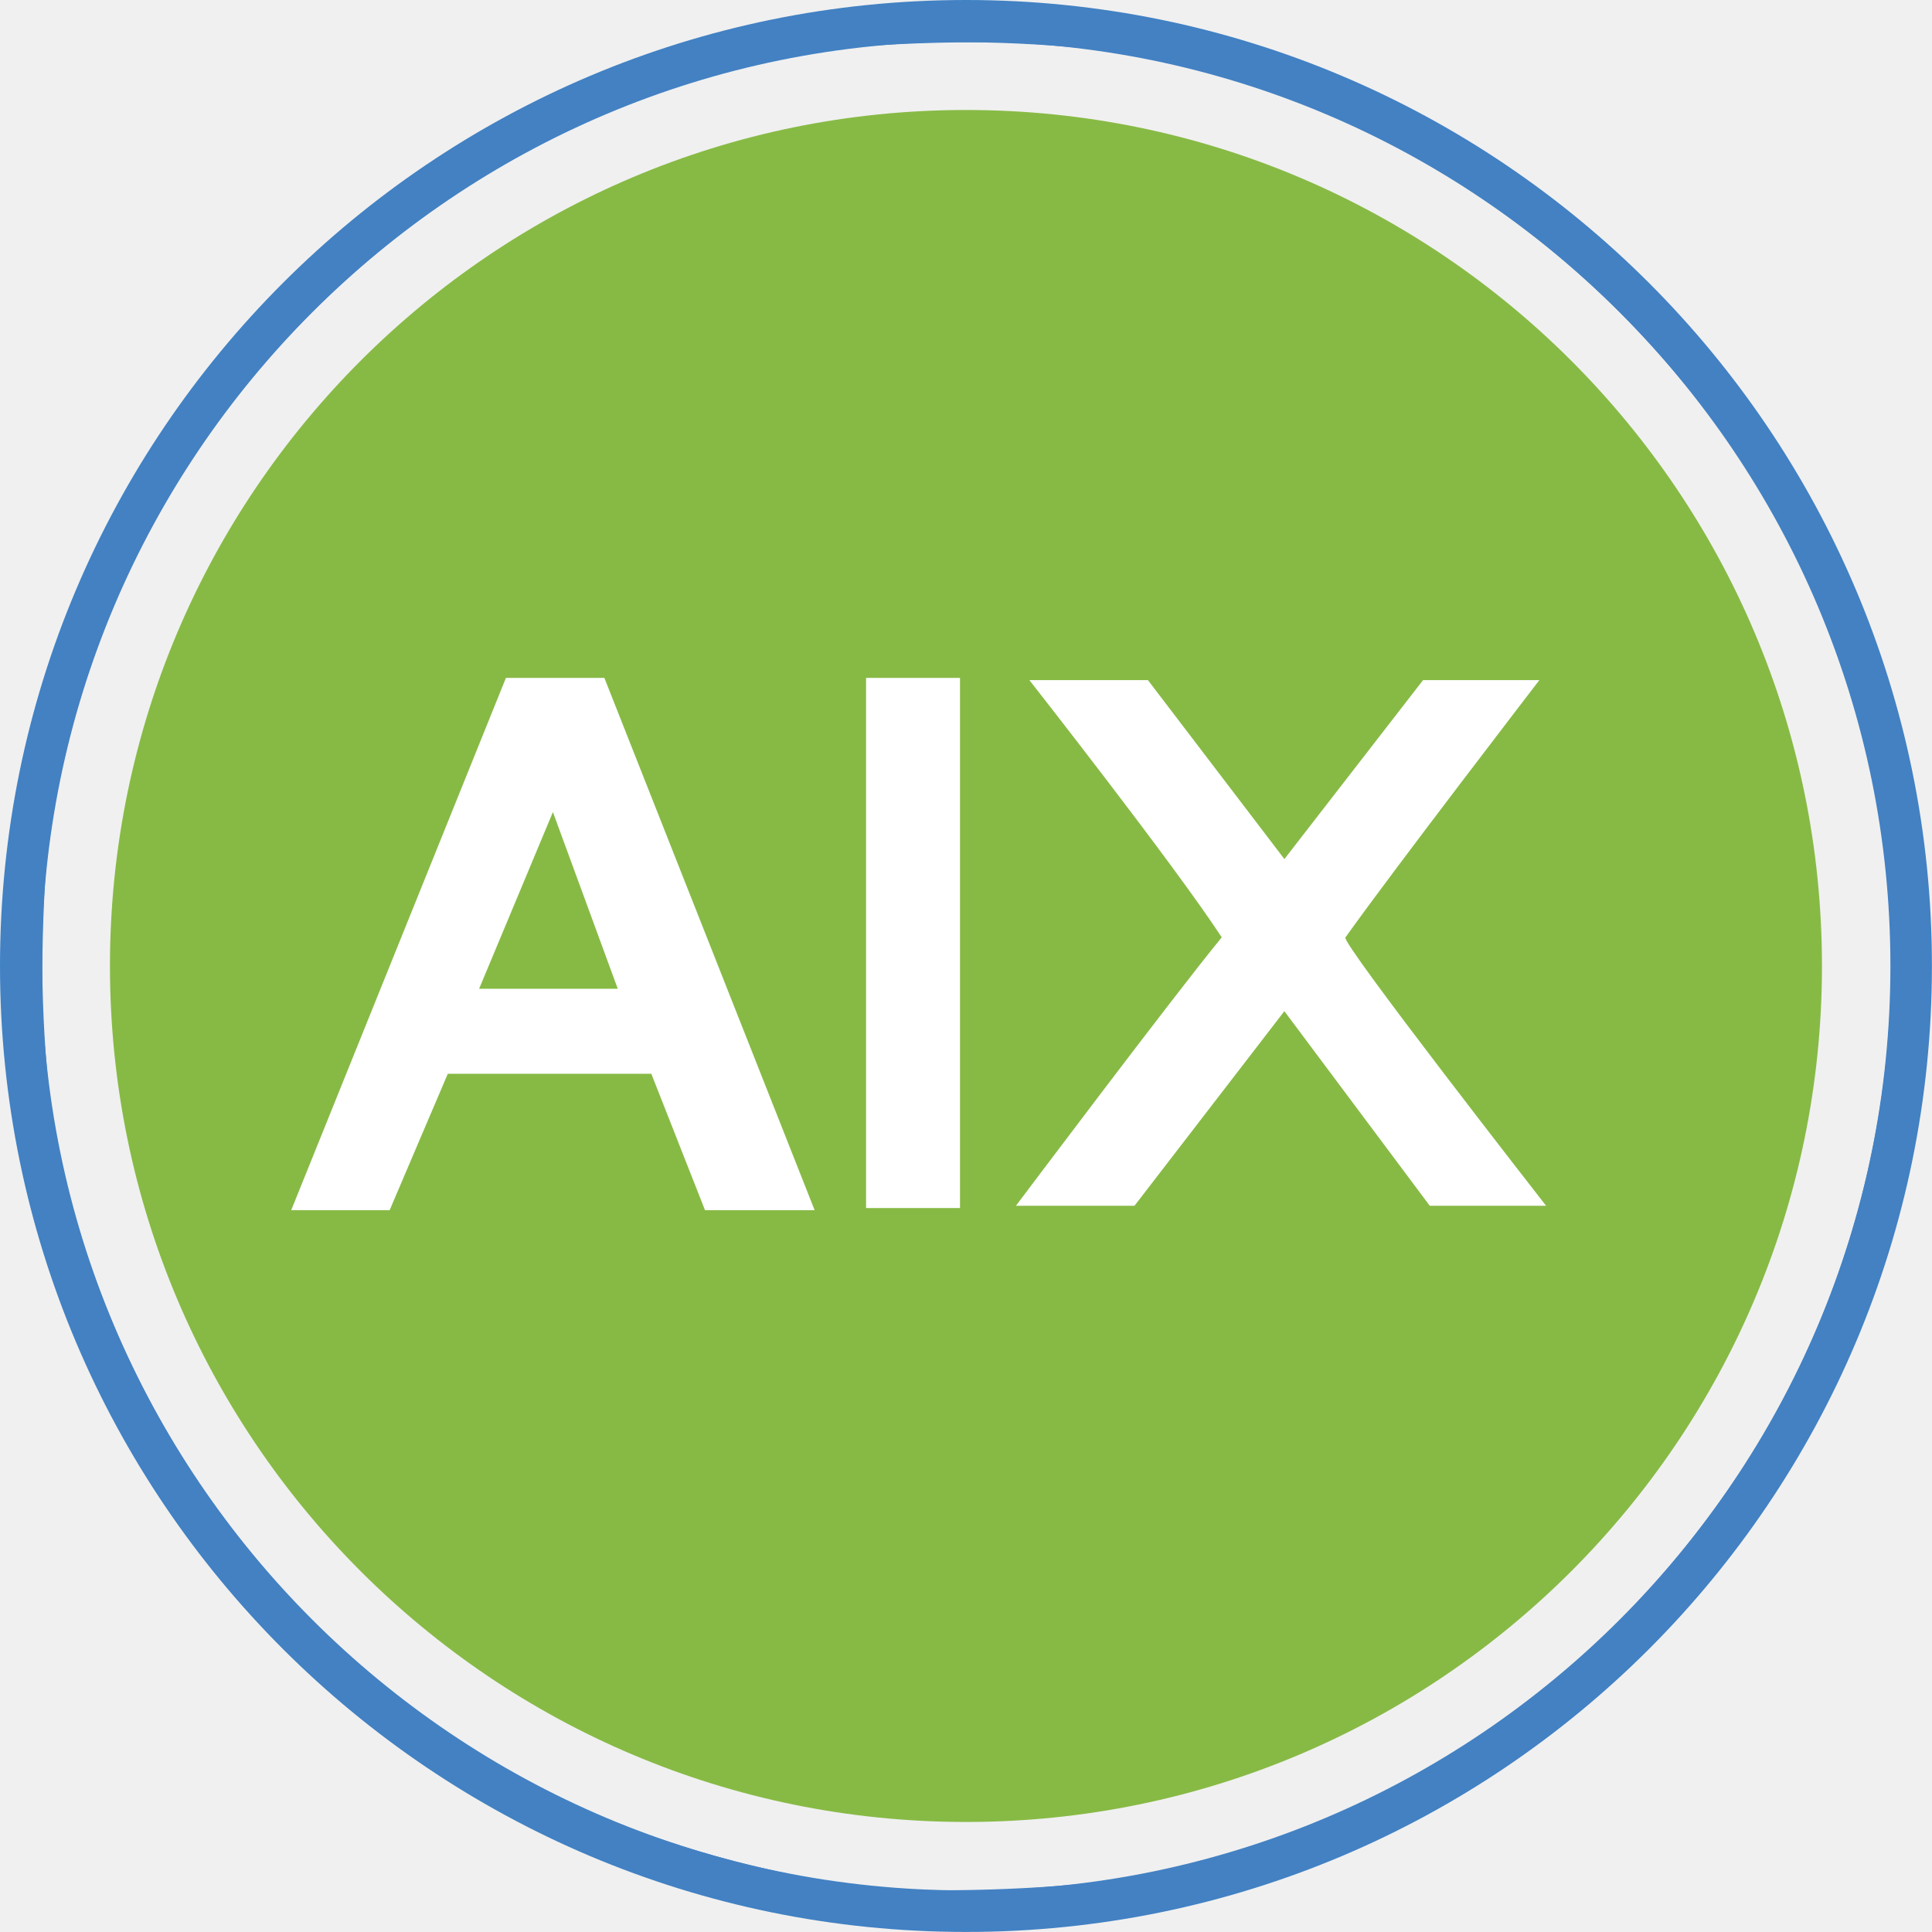
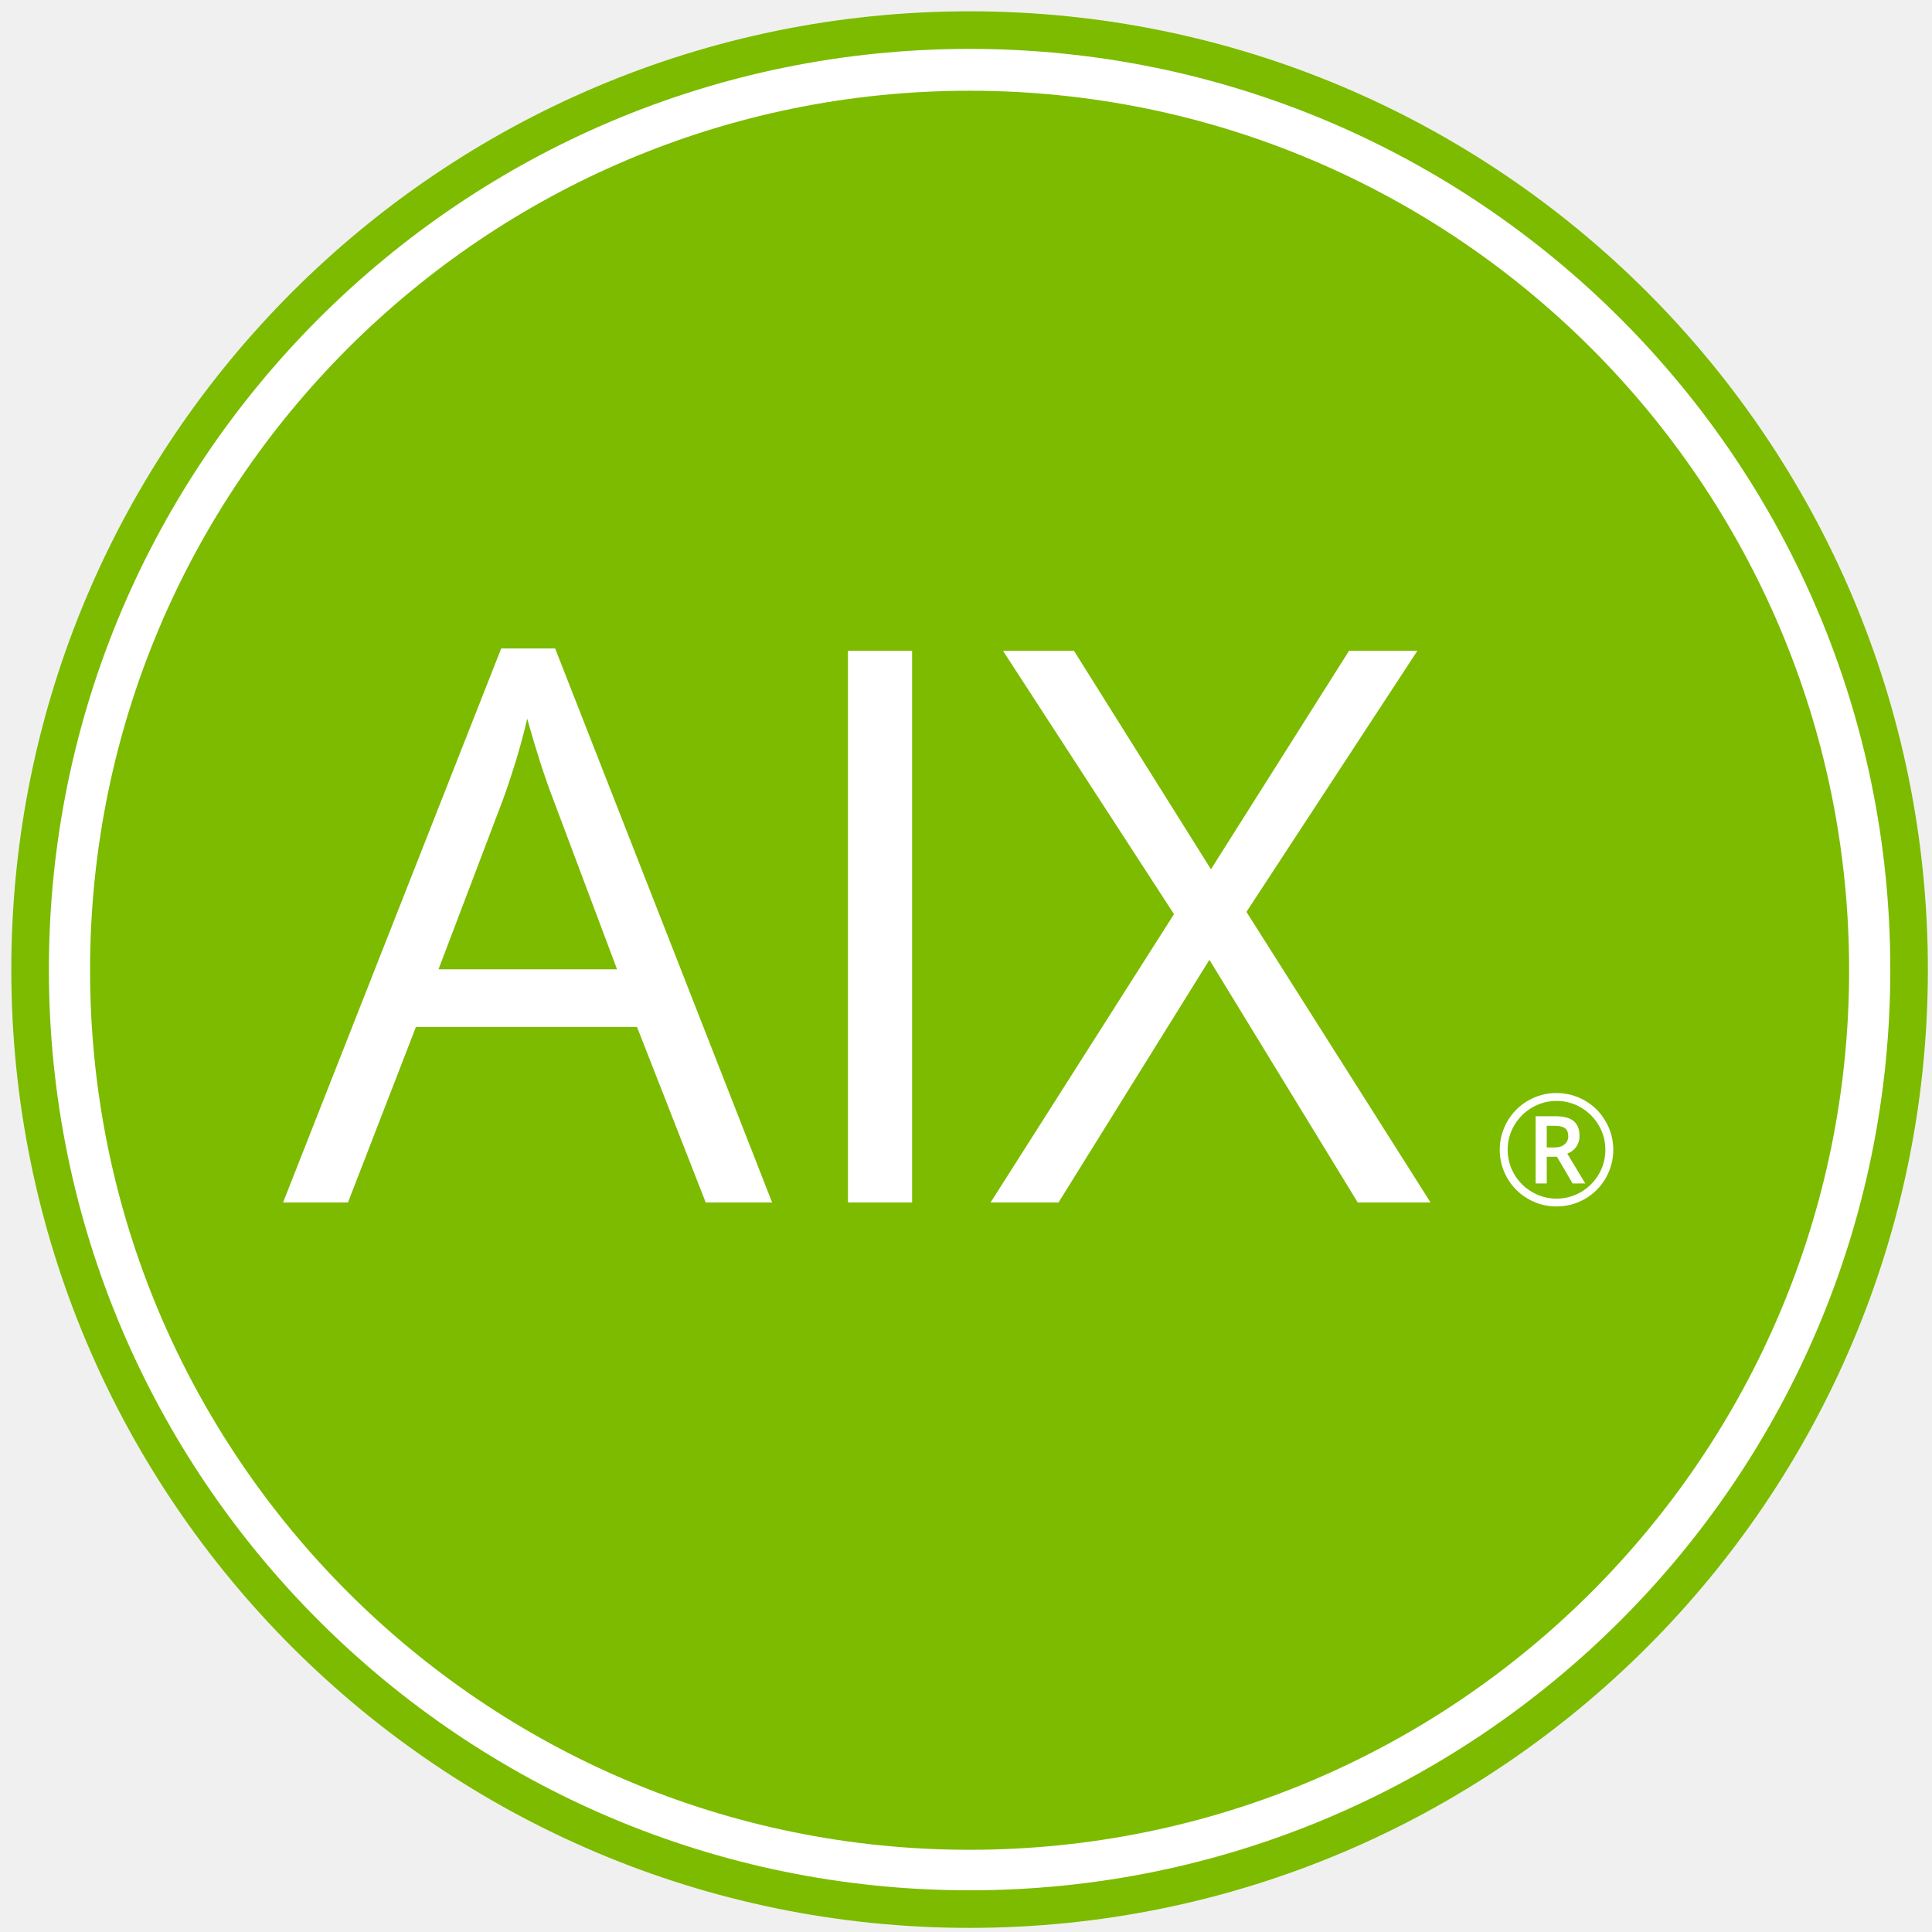
- <svg xmlns="http://www.w3.org/2000/svg" viewBox="0 0 158.41 158.406">
-   <path d="M149.388 79.205c0 38.76-31.424 70.183-70.186 70.183-38.762 0-70.186-31.423-70.186-70.183 0-38.765 31.424-70.187 70.186-70.187 38.762 0 70.186 31.422 70.186 70.187z" clip-rule="evenodd" fill="#87ba45" fill-rule="evenodd" />
-   <path stroke-miterlimit="10" d="M156.702 79.205c0 42.802-34.696 77.499-77.498 77.499-42.803 0-77.502-34.697-77.502-77.499 0-42.804 34.699-77.503 77.502-77.503 42.802 0 77.498 34.699 77.498 77.503z" clip-rule="evenodd" fill="none" stroke="#4281c3" stroke-width="3.404" />
-   <path d="M78.714 99.05h-7.702V55.581h7.702v43.467zm15.407-43.285l11.19 14.672 11.37-14.672h9.536s-11.983 15.59-15.897 21.09c-.58.186 16.448 22.01 16.448 22.01h-9.537l-11.922-15.957L93.02 98.864H83.3s12.85-17.105 16.874-22.009c-3.914-5.989-15.773-21.09-15.773-21.09zm-44.568-.184l17.242 43.648h-8.988l-4.403-11.186H36.716l-4.77 11.186h-8.07l17.607-43.648zm-4.218 11.003l-6.052 14.49h11.37z" clip-rule="evenodd" fill="#fff" fill-rule="evenodd" />
-   <path d="M70.038 157.74c-33.193-3.743-61.27-29.262-68.07-61.87C.609 89.346.259 85.854.272 78.929c.024-12.576 2.485-23.172 7.99-34.4 4.095-8.348 8.603-14.668 15.103-21.168s12.82-11.008 21.168-15.102C59.502.918 76.13-1.515 92.356 1.26c29.045 4.97 53.129 25.794 62.072 53.671 5.507 17.165 4.896 36.736-1.661 53.194-8.127 20.399-24.226 36.509-44.585 44.615-6.006 2.392-12.573 4.045-19.505 4.91-4.23.528-14.32.577-18.639.09zm16.47-2.986c16.728-1.628 32.665-8.897 44.907-20.482 23.018-21.785 30.068-56.045 17.508-85.082A76.1 76.1 0 0 0 87.39 3.745c-4.933-.545-16.241-.265-20.54.509-7.894 1.419-14.612 3.598-21.144 6.857-15.447 7.706-26.886 19.145-34.592 34.592-3.26 6.532-5.438 13.25-6.858 21.143-.773 4.3-1.053 15.608-.508 20.54 3.455 31.29 25.869 57.328 56.107 65.18 4.068 1.057 9.377 2.012 12.867 2.315 3.12.271 10.383.204 13.786-.127z" fill="#4281c3" />
-   <path d="M69.032 157.606c-32.55-4.42-58.765-27.874-66.577-59.562C.78 91.244.273 86.942.265 79.432c-.003-3.692.19-8.147.428-9.9C3.517 48.818 13.98 30.11 29.78 17.516 40.862 8.684 53.844 3.1 68.53.854 73.875.036 84.656.044 90.174.87c34.328 5.138 60.992 31.012 66.952 64.97.94 5.36 1.282 16.06.688 21.549-1.618 14.936-7.423 29.176-16.73 41.04-2.737 3.491-10.521 11.074-14.188 13.823-11.38 8.53-25.185 14.03-38.974 15.526-4.426.48-14.786.387-18.891-.17zm22.15-3.473c21.248-3.556 39.246-15.14 51.141-32.919 12.683-18.955 16.13-43.073 9.252-64.737-3.674-11.575-9.437-21.23-17.896-29.986C122.457 14.876 108.152 7.277 92.094 4.4c-5.012-.9-14.784-1.224-20.378-.68-35.848 3.493-64.5 32.144-67.991 67.993-.545 5.594-.22 15.365.678 20.377 4.557 25.434 21.368 46.722 44.862 56.811 6.588 2.829 15.087 5.062 22.284 5.855 4.47.492 14.955.16 19.633-.623z" fill="#4381c3" />
+ <svg xmlns="http://www.w3.org/2000/svg" viewBox="0 0 300 300">
+   <path fill="none" pointer-events="none" d="M0 0h300v300H0z" />
+   <path class="st0" d="M150.558 4.674c80.528 0 145.884 65.356 145.884 145.884s-65.356 145.884-145.884 145.884S4.673 231.086 4.673 150.558 70.03 4.674 150.558 4.674z" fill="#fff" stroke="#7cbb00" stroke-width="5.835" />
+   <path class="st0" d="M150.557 14.09c75.388 0 136.573 61.184 136.573 136.572s-61.185 136.572-136.573 136.572S13.985 226.05 13.985 150.662 75.169 14.089 150.557 14.089z" fill="#7cbb00" />
+   <path d="M109.585 186.718l-10.67-27.25h-34.33l-10.55 27.25h-10.08l33.87-86.02h8.38l33.69 86.02h-10.31m-13.77-36.21l-9.97-26.54c-1.287-3.36-2.614-7.483-3.98-12.37-.86 3.754-2.09 7.877-3.69 12.37l-10.08 26.54h27.72zm35.856 36.21v-85.66h9.96v85.66h-9.96zm90.466 0h-11.31l-23.03-37.68-23.43 37.68h-10.55l28.48-44.77-26.55-40.89h11.02l21.27 33.92 21.44-33.92h10.61l-26.54 40.54 28.59 45.12z" style="white-space:pre" fill="#fff" color="#fff" />
+   <path d="M240.18 178.174h1.27c.626 0 1.126-.163 1.5-.49.38-.32.57-.73.57-1.23 0-.587-.167-1.007-.5-1.26-.34-.253-.874-.38-1.6-.38h-1.24v3.36m5.09-1.77c0 .627-.167 1.18-.5 1.66-.334.48-.8.837-1.4 1.07l2.79 4.63h-1.97l-2.43-4.15h-1.58v4.15h-1.73v-10.44h3.06c1.293 0 2.243.253 2.85.76.606.507.91 1.28.91 2.32m-12.39 2.13c0-1.56.39-3.023 1.17-4.39a8.708 8.708 0 013.23-3.24 8.693 8.693 0 014.41-1.18c1.566 0 3.033.39 4.4 1.17a8.539 8.539 0 013.23 3.23 8.638 8.638 0 011.19 4.41c0 1.54-.38 2.987-1.14 4.34a8.673 8.673 0 01-3.19 3.25c-1.367.807-2.864 1.21-4.49 1.21a8.637 8.637 0 01-4.47-1.21 8.675 8.675 0 01-3.2-3.24 8.743 8.743 0 01-1.14-4.35m1.23 0c0 1.353.34 2.617 1.02 3.79a7.398 7.398 0 002.79 2.78 7.395 7.395 0 003.77 1.02c1.36 0 2.623-.34 3.79-1.02a7.585 7.585 0 002.77-2.76 7.344 7.344 0 001.03-3.81c0-1.36-.34-2.62-1.02-3.78a7.585 7.585 0 00-2.76-2.77 7.343 7.343 0 00-3.81-1.03c-1.354 0-2.614.34-3.78 1.02a7.585 7.585 0 00-2.77 2.76 7.325 7.325 0 00-1.03 3.8z" style="white-space:pre" fill="#fff" color="#333" />
</svg>
